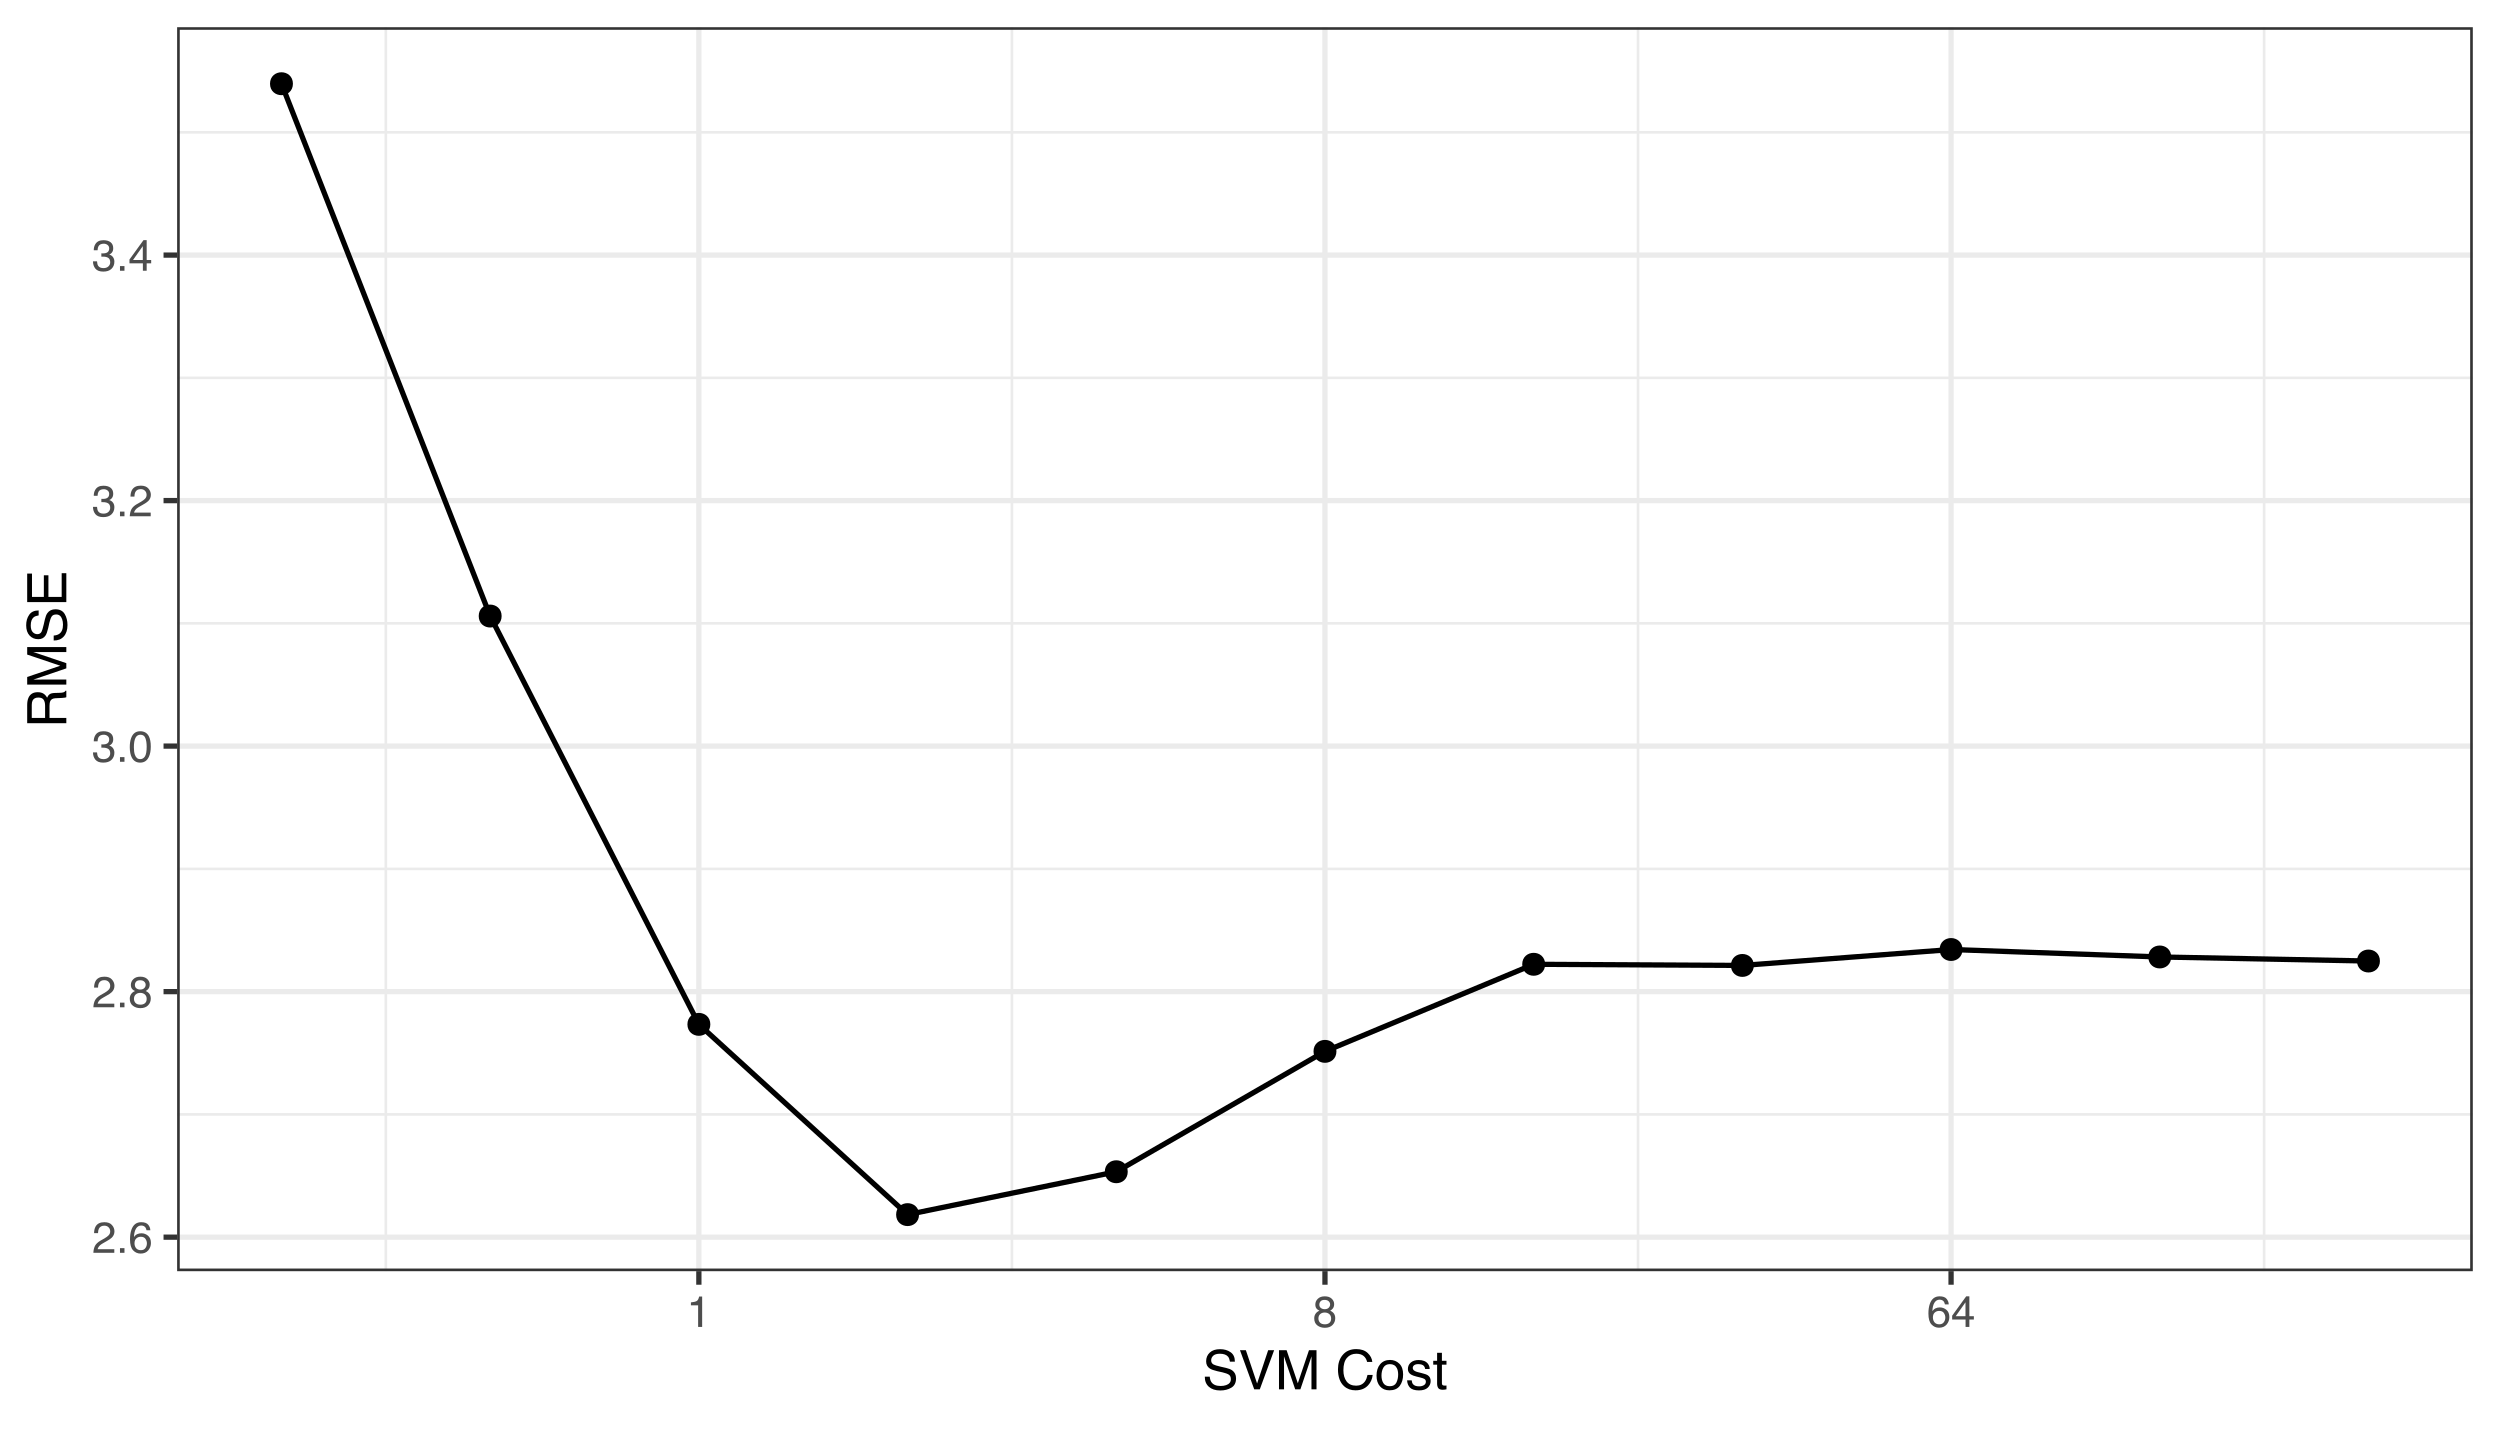
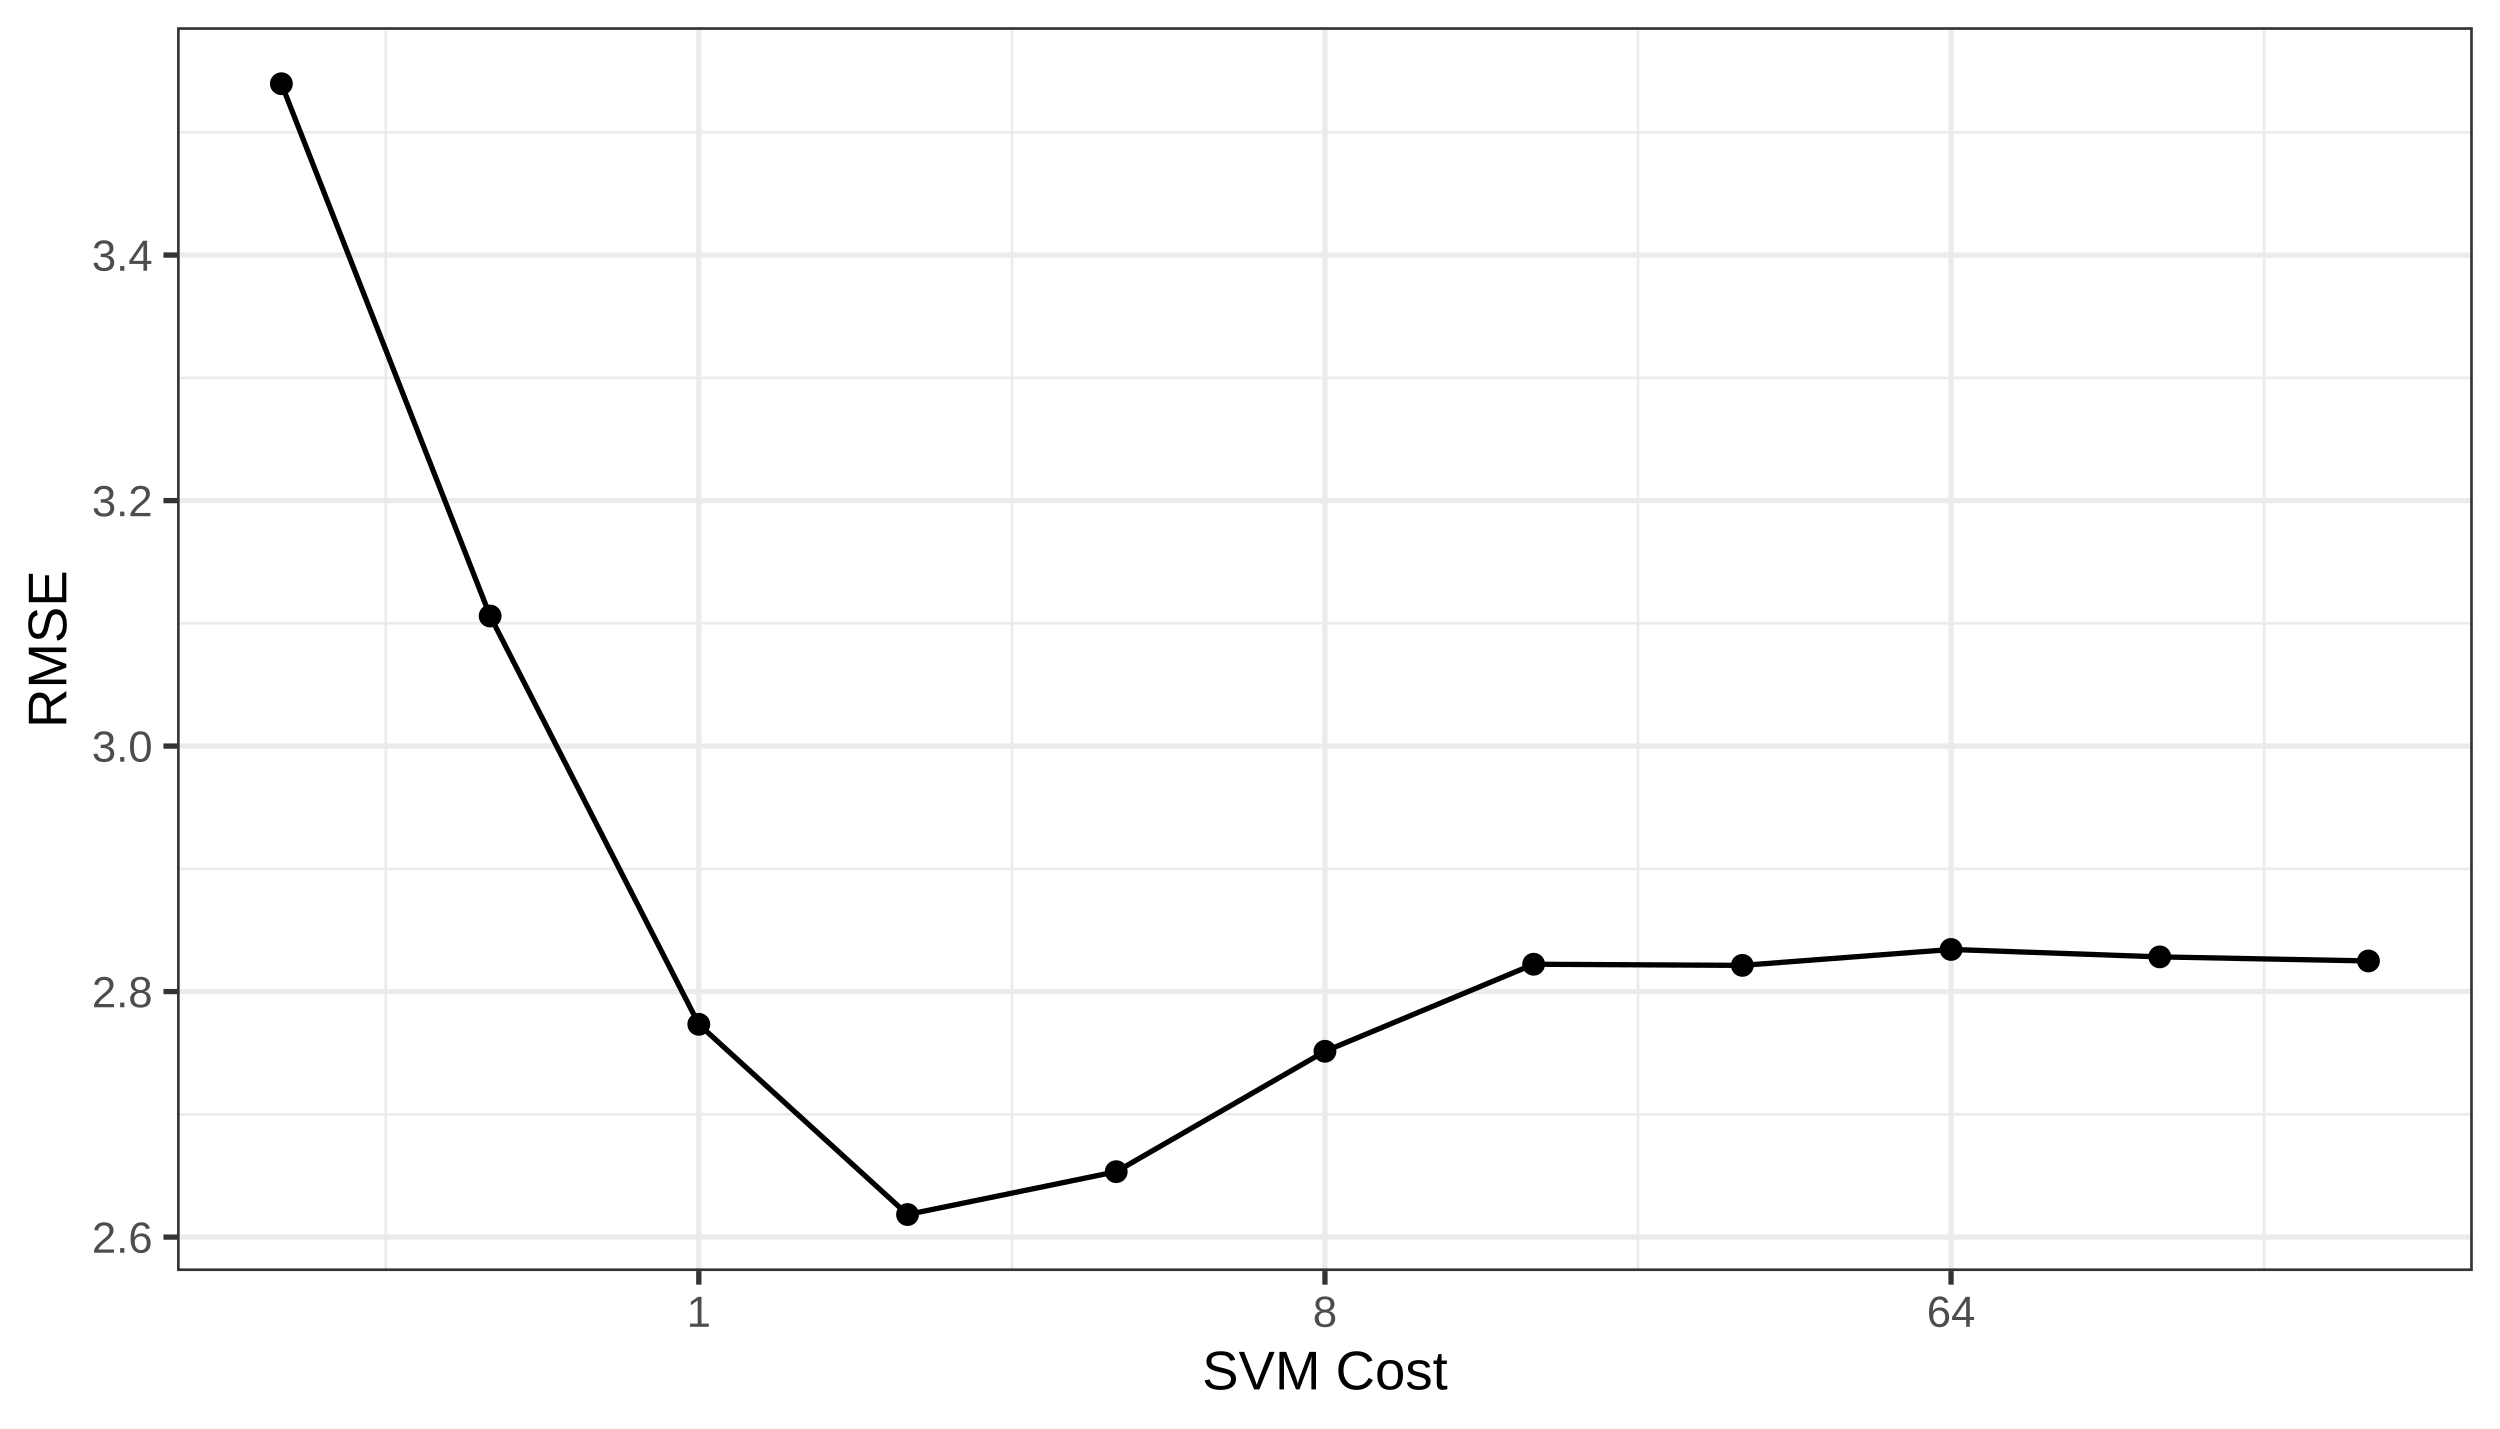
- <svg xmlns="http://www.w3.org/2000/svg" xmlns:xlink="http://www.w3.org/1999/xlink" width="504pt" height="288pt" viewBox="0 0 504 288" version="1.1">
+ <svg xmlns="http://www.w3.org/2000/svg" class="svglite" width="504.00pt" height="288.00pt" viewBox="0 0 504.00 288.00">
  <defs>
-     <g>
-       <symbol overflow="visible" id="glyph0-0">
-         <path style="stroke:none;" d="M 0.281 0 L 0.281 -6.312 L 5.297 -6.312 L 5.297 0 Z M 4.5 -0.797 L 4.5 -5.516 L 1.078 -5.516 L 1.078 -0.797 Z M 4.5 -0.797 " />
-       </symbol>
-       <symbol overflow="visible" id="glyph0-1">
-         <path style="stroke:none;" d="M 0.281 0 C 0.301 -0.531 0.406 -0.988 0.594 -1.375 C 0.789 -1.77 1.164 -2.129 1.719 -2.453 L 2.547 -2.922 C 2.91 -3.141 3.164 -3.328 3.312 -3.484 C 3.551 -3.711 3.672 -3.984 3.672 -4.297 C 3.672 -4.648 3.562 -4.93 3.344 -5.141 C 3.133 -5.359 2.848 -5.469 2.484 -5.469 C 1.961 -5.469 1.598 -5.266 1.391 -4.859 C 1.285 -4.648 1.227 -4.352 1.219 -3.969 L 0.422 -3.969 C 0.43 -4.5 0.531 -4.938 0.719 -5.281 C 1.051 -5.875 1.645 -6.172 2.5 -6.172 C 3.195 -6.172 3.707 -5.977 4.031 -5.594 C 4.363 -5.219 4.531 -4.797 4.531 -4.328 C 4.531 -3.836 4.352 -3.414 4 -3.062 C 3.801 -2.863 3.441 -2.617 2.922 -2.328 L 2.344 -2 C 2.062 -1.844 1.836 -1.695 1.672 -1.562 C 1.391 -1.312 1.211 -1.035 1.141 -0.734 L 4.5 -0.734 L 4.5 0 Z M 0.281 0 " />
-       </symbol>
-       <symbol overflow="visible" id="glyph0-2">
-         <path style="stroke:none;" d="M 0.75 -0.938 L 1.656 -0.938 L 1.656 0 L 0.75 0 Z M 0.75 -0.938 " />
-       </symbol>
-       <symbol overflow="visible" id="glyph0-3">
-         <path style="stroke:none;" d="M 2.578 -6.172 C 3.266 -6.172 3.742 -5.992 4.016 -5.641 C 4.285 -5.285 4.422 -4.922 4.422 -4.547 L 3.656 -4.547 C 3.602 -4.785 3.531 -4.973 3.438 -5.109 C 3.25 -5.367 2.961 -5.5 2.578 -5.5 C 2.148 -5.5 1.805 -5.297 1.547 -4.891 C 1.297 -4.492 1.156 -3.926 1.125 -3.188 C 1.301 -3.445 1.523 -3.641 1.797 -3.766 C 2.047 -3.879 2.32 -3.938 2.625 -3.938 C 3.133 -3.938 3.582 -3.77 3.969 -3.438 C 4.352 -3.113 4.547 -2.625 4.547 -1.969 C 4.547 -1.414 4.363 -0.922 4 -0.484 C 3.633 -0.055 3.117 0.156 2.453 0.156 C 1.867 0.156 1.367 -0.062 0.953 -0.5 C 0.535 -0.938 0.328 -1.672 0.328 -2.703 C 0.328 -3.461 0.422 -4.109 0.609 -4.641 C 0.961 -5.66 1.617 -6.172 2.578 -6.172 Z M 2.516 -0.531 C 2.922 -0.531 3.223 -0.664 3.422 -0.938 C 3.629 -1.207 3.734 -1.531 3.734 -1.906 C 3.734 -2.219 3.641 -2.516 3.453 -2.797 C 3.273 -3.086 2.953 -3.234 2.484 -3.234 C 2.148 -3.234 1.859 -3.125 1.609 -2.906 C 1.359 -2.688 1.234 -2.352 1.234 -1.906 C 1.234 -1.52 1.344 -1.191 1.562 -0.922 C 1.789 -0.66 2.109 -0.531 2.516 -0.531 Z M 2.516 -0.531 " />
-       </symbol>
-       <symbol overflow="visible" id="glyph0-4">
-         <path style="stroke:none;" d="M 2.391 -3.578 C 2.734 -3.578 3 -3.672 3.188 -3.859 C 3.383 -4.047 3.484 -4.273 3.484 -4.547 C 3.484 -4.773 3.391 -4.984 3.203 -5.172 C 3.016 -5.359 2.734 -5.453 2.359 -5.453 C 1.992 -5.453 1.727 -5.359 1.562 -5.172 C 1.395 -4.984 1.312 -4.758 1.312 -4.5 C 1.312 -4.207 1.414 -3.977 1.625 -3.812 C 1.844 -3.656 2.098 -3.578 2.391 -3.578 Z M 2.438 -0.531 C 2.801 -0.531 3.098 -0.625 3.328 -0.812 C 3.566 -1.008 3.688 -1.301 3.688 -1.688 C 3.688 -2.082 3.562 -2.383 3.312 -2.594 C 3.07 -2.801 2.766 -2.906 2.391 -2.906 C 2.016 -2.906 1.707 -2.797 1.469 -2.578 C 1.238 -2.367 1.125 -2.078 1.125 -1.703 C 1.125 -1.391 1.227 -1.113 1.438 -0.875 C 1.656 -0.645 1.988 -0.531 2.438 -0.531 Z M 1.344 -3.281 C 1.125 -3.375 0.957 -3.477 0.844 -3.594 C 0.613 -3.82 0.5 -4.125 0.5 -4.5 C 0.5 -4.957 0.664 -5.348 1 -5.672 C 1.332 -6.004 1.801 -6.172 2.406 -6.172 C 3 -6.172 3.461 -6.016 3.797 -5.703 C 4.129 -5.391 4.297 -5.023 4.297 -4.609 C 4.297 -4.223 4.195 -3.914 4 -3.688 C 3.895 -3.551 3.727 -3.414 3.5 -3.281 C 3.758 -3.164 3.961 -3.031 4.109 -2.875 C 4.379 -2.594 4.516 -2.223 4.516 -1.766 C 4.516 -1.223 4.332 -0.766 3.969 -0.391 C 3.602 -0.016 3.086 0.172 2.422 0.172 C 1.828 0.172 1.32 0.008 0.906 -0.312 C 0.488 -0.633 0.281 -1.109 0.281 -1.734 C 0.281 -2.086 0.367 -2.395 0.547 -2.656 C 0.723 -2.926 0.988 -3.133 1.344 -3.281 Z M 1.344 -3.281 " />
-       </symbol>
-       <symbol overflow="visible" id="glyph0-5">
-         <path style="stroke:none;" d="M 2.281 0.172 C 1.551 0.172 1.02 -0.023 0.688 -0.422 C 0.363 -0.828 0.203 -1.316 0.203 -1.891 L 1.016 -1.891 C 1.047 -1.492 1.117 -1.203 1.234 -1.016 C 1.441 -0.691 1.805 -0.531 2.328 -0.531 C 2.734 -0.531 3.055 -0.641 3.297 -0.859 C 3.547 -1.078 3.672 -1.359 3.672 -1.703 C 3.672 -2.129 3.539 -2.426 3.281 -2.594 C 3.031 -2.758 2.672 -2.844 2.203 -2.844 C 2.148 -2.844 2.098 -2.844 2.047 -2.844 C 1.992 -2.844 1.941 -2.844 1.891 -2.844 L 1.891 -3.516 C 1.973 -3.516 2.039 -3.508 2.094 -3.5 C 2.145 -3.5 2.203 -3.5 2.266 -3.5 C 2.555 -3.5 2.797 -3.547 2.984 -3.641 C 3.305 -3.797 3.469 -4.082 3.469 -4.5 C 3.469 -4.801 3.359 -5.035 3.141 -5.203 C 2.922 -5.367 2.672 -5.453 2.391 -5.453 C 1.867 -5.453 1.508 -5.281 1.312 -4.938 C 1.207 -4.75 1.145 -4.477 1.125 -4.125 L 0.359 -4.125 C 0.359 -4.582 0.453 -4.973 0.641 -5.297 C 0.953 -5.867 1.504 -6.156 2.297 -6.156 C 2.93 -6.156 3.422 -6.016 3.766 -5.734 C 4.109 -5.461 4.281 -5.062 4.281 -4.531 C 4.281 -4.145 4.176 -3.836 3.969 -3.609 C 3.844 -3.461 3.68 -3.348 3.484 -3.266 C 3.805 -3.172 4.055 -3 4.234 -2.75 C 4.422 -2.5 4.516 -2.191 4.516 -1.828 C 4.516 -1.234 4.316 -0.75 3.922 -0.375 C 3.535 -0.008 2.988 0.172 2.281 0.172 Z M 2.281 0.172 " />
-       </symbol>
-       <symbol overflow="visible" id="glyph0-6">
-         <path style="stroke:none;" d="M 2.375 -6.156 C 3.176 -6.156 3.754 -5.828 4.109 -5.172 C 4.379 -4.66 4.516 -3.961 4.516 -3.078 C 4.516 -2.242 4.391 -1.555 4.141 -1.016 C 3.785 -0.223 3.195 0.172 2.375 0.172 C 1.633 0.172 1.082 -0.148 0.719 -0.797 C 0.426 -1.328 0.281 -2.047 0.281 -2.953 C 0.281 -3.648 0.367 -4.25 0.547 -4.75 C 0.879 -5.688 1.488 -6.156 2.375 -6.156 Z M 2.375 -0.531 C 2.77 -0.531 3.086 -0.707 3.328 -1.062 C 3.566 -1.426 3.688 -2.086 3.688 -3.047 C 3.688 -3.754 3.598 -4.332 3.422 -4.781 C 3.254 -5.227 2.922 -5.453 2.422 -5.453 C 1.973 -5.453 1.641 -5.238 1.422 -4.812 C 1.211 -4.383 1.109 -3.754 1.109 -2.922 C 1.109 -2.297 1.176 -1.789 1.312 -1.406 C 1.52 -0.82 1.875 -0.531 2.375 -0.531 Z M 2.375 -0.531 " />
-       </symbol>
-       <symbol overflow="visible" id="glyph0-7">
-         <path style="stroke:none;" d="M 2.906 -2.172 L 2.906 -4.969 L 0.938 -2.172 Z M 2.922 0 L 2.922 -1.5 L 0.219 -1.5 L 0.219 -2.266 L 3.047 -6.172 L 3.688 -6.172 L 3.688 -2.172 L 4.594 -2.172 L 4.594 -1.5 L 3.688 -1.5 L 3.688 0 Z M 2.922 0 " />
-       </symbol>
-       <symbol overflow="visible" id="glyph0-8">
-         <path style="stroke:none;" d="M 0.844 -4.359 L 0.844 -4.953 C 1.395 -5.004 1.781 -5.094 2 -5.219 C 2.227 -5.344 2.395 -5.645 2.5 -6.125 L 3.109 -6.125 L 3.109 0 L 2.297 0 L 2.297 -4.359 Z M 0.844 -4.359 " />
-       </symbol>
-       <symbol overflow="visible" id="glyph1-0">
-         <path style="stroke:none;" d="M 0.359 0 L 0.359 -7.891 L 6.625 -7.891 L 6.625 0 Z M 5.625 -0.984 L 5.625 -6.906 L 1.344 -6.906 L 1.344 -0.984 Z M 5.625 -0.984 " />
-       </symbol>
-       <symbol overflow="visible" id="glyph1-1">
-         <path style="stroke:none;" d="M 1.531 -2.547 C 1.562 -2.098 1.672 -1.734 1.859 -1.453 C 2.211 -0.93 2.836 -0.672 3.734 -0.672 C 4.129 -0.672 4.492 -0.727 4.828 -0.844 C 5.461 -1.062 5.781 -1.457 5.781 -2.031 C 5.781 -2.469 5.645 -2.773 5.375 -2.953 C 5.102 -3.129 4.676 -3.285 4.094 -3.422 L 3.031 -3.656 C 2.332 -3.82 1.836 -4 1.547 -4.188 C 1.047 -4.508 0.797 -5 0.797 -5.656 C 0.797 -6.363 1.039 -6.945 1.531 -7.406 C 2.02 -7.863 2.711 -8.094 3.609 -8.094 C 4.441 -8.094 5.145 -7.891 5.719 -7.484 C 6.301 -7.086 6.594 -6.453 6.594 -5.578 L 5.594 -5.578 C 5.531 -5.992 5.414 -6.316 5.25 -6.547 C 4.914 -6.961 4.359 -7.172 3.578 -7.172 C 2.953 -7.172 2.5 -7.035 2.219 -6.766 C 1.945 -6.504 1.812 -6.195 1.812 -5.844 C 1.812 -5.457 1.973 -5.176 2.297 -5 C 2.504 -4.883 2.984 -4.738 3.734 -4.562 L 4.828 -4.312 C 5.367 -4.188 5.781 -4.02 6.062 -3.812 C 6.57 -3.445 6.828 -2.91 6.828 -2.203 C 6.828 -1.328 6.508 -0.703 5.875 -0.328 C 5.238 0.047 4.5 0.234 3.656 0.234 C 2.676 0.234 1.906 -0.016 1.344 -0.516 C 0.789 -1.016 0.52 -1.691 0.531 -2.547 Z M 3.703 -8.109 Z M 3.703 -8.109 " />
-       </symbol>
-       <symbol overflow="visible" id="glyph1-2">
-         <path style="stroke:none;" d="M 1.469 -7.891 L 3.734 -1.172 L 5.969 -7.891 L 7.172 -7.891 L 4.281 0 L 3.156 0 L 0.281 -7.891 Z M 1.469 -7.891 " />
-       </symbol>
-       <symbol overflow="visible" id="glyph1-3">
-         <path style="stroke:none;" d="M 0.812 -7.891 L 2.344 -7.891 L 4.609 -1.219 L 6.859 -7.891 L 8.375 -7.891 L 8.375 0 L 7.359 0 L 7.359 -4.656 C 7.359 -4.82 7.359 -5.086 7.359 -5.453 C 7.367 -5.828 7.375 -6.227 7.375 -6.656 L 5.125 0 L 4.078 0 L 1.812 -6.656 L 1.812 -6.406 C 1.812 -6.219 1.812 -5.926 1.812 -5.531 C 1.82 -5.133 1.828 -4.844 1.828 -4.656 L 1.828 0 L 0.812 0 Z M 0.812 -7.891 " />
-       </symbol>
-       <symbol overflow="visible" id="glyph1-4">
-         <path style="stroke:none;" d="" />
-       </symbol>
-       <symbol overflow="visible" id="glyph1-5">
-         <path style="stroke:none;" d="M 4.156 -8.109 C 5.156 -8.109 5.93 -7.844 6.484 -7.312 C 7.035 -6.789 7.344 -6.191 7.406 -5.516 L 6.359 -5.516 C 6.242 -6.023 6.008 -6.426 5.656 -6.719 C 5.301 -7.02 4.805 -7.172 4.172 -7.172 C 3.398 -7.172 2.773 -6.895 2.297 -6.344 C 1.816 -5.801 1.578 -4.969 1.578 -3.844 C 1.578 -2.914 1.789 -2.164 2.219 -1.594 C 2.656 -1.02 3.301 -0.734 4.156 -0.734 C 4.938 -0.734 5.535 -1.035 5.953 -1.641 C 6.172 -1.961 6.332 -2.383 6.438 -2.906 L 7.484 -2.906 C 7.391 -2.07 7.082 -1.375 6.562 -0.812 C 5.938 -0.133 5.086 0.203 4.016 0.203 C 3.098 0.203 2.332 -0.07 1.719 -0.625 C 0.895 -1.363 0.484 -2.5 0.484 -4.031 C 0.484 -5.195 0.789 -6.148 1.406 -6.891 C 2.07 -7.703 2.988 -8.109 4.156 -8.109 Z M 3.953 -8.109 Z M 3.953 -8.109 " />
-       </symbol>
-       <symbol overflow="visible" id="glyph1-6">
-         <path style="stroke:none;" d="M 2.984 -0.625 C 3.629 -0.625 4.07 -0.863 4.312 -1.344 C 4.551 -1.832 4.672 -2.375 4.672 -2.969 C 4.672 -3.508 4.582 -3.945 4.406 -4.281 C 4.133 -4.812 3.664 -5.078 3 -5.078 C 2.406 -5.078 1.973 -4.848 1.703 -4.391 C 1.441 -3.941 1.312 -3.398 1.312 -2.766 C 1.312 -2.148 1.441 -1.641 1.703 -1.234 C 1.973 -0.828 2.398 -0.625 2.984 -0.625 Z M 3.031 -5.922 C 3.77 -5.922 4.395 -5.672 4.906 -5.172 C 5.414 -4.68 5.672 -3.957 5.672 -3 C 5.672 -2.07 5.445 -1.305 5 -0.703 C 4.551 -0.098 3.852 0.203 2.906 0.203 C 2.113 0.203 1.484 -0.062 1.016 -0.594 C 0.547 -1.125 0.312 -1.844 0.312 -2.75 C 0.312 -3.719 0.555 -4.488 1.047 -5.062 C 1.535 -5.633 2.195 -5.922 3.031 -5.922 Z M 3 -5.891 Z M 3 -5.891 " />
-       </symbol>
-       <symbol overflow="visible" id="glyph1-7">
-         <path style="stroke:none;" d="M 1.281 -1.812 C 1.312 -1.488 1.395 -1.238 1.531 -1.062 C 1.77 -0.75 2.191 -0.594 2.797 -0.594 C 3.148 -0.594 3.461 -0.672 3.734 -0.828 C 4.004 -0.984 4.141 -1.223 4.141 -1.547 C 4.141 -1.797 4.031 -1.984 3.812 -2.109 C 3.676 -2.191 3.398 -2.285 2.984 -2.391 L 2.219 -2.578 C 1.727 -2.703 1.367 -2.836 1.141 -2.984 C 0.723 -3.254 0.516 -3.617 0.516 -4.078 C 0.516 -4.617 0.707 -5.055 1.094 -5.391 C 1.488 -5.734 2.02 -5.906 2.688 -5.906 C 3.551 -5.906 4.176 -5.648 4.562 -5.141 C 4.801 -4.816 4.914 -4.469 4.906 -4.094 L 4 -4.094 C 3.977 -4.312 3.898 -4.508 3.766 -4.688 C 3.547 -4.945 3.16 -5.078 2.609 -5.078 C 2.242 -5.078 1.969 -5.004 1.781 -4.859 C 1.594 -4.723 1.5 -4.539 1.5 -4.312 C 1.5 -4.062 1.625 -3.863 1.875 -3.719 C 2.008 -3.625 2.219 -3.539 2.5 -3.469 L 3.141 -3.312 C 3.836 -3.145 4.301 -2.984 4.531 -2.828 C 4.914 -2.578 5.109 -2.191 5.109 -1.672 C 5.109 -1.148 4.91 -0.703 4.516 -0.328 C 4.129 0.035 3.539 0.219 2.75 0.219 C 1.895 0.219 1.285 0.023 0.922 -0.359 C 0.566 -0.754 0.379 -1.238 0.359 -1.812 Z M 2.719 -5.891 Z M 2.719 -5.891 " />
-       </symbol>
-       <symbol overflow="visible" id="glyph1-8">
-         <path style="stroke:none;" d="M 0.906 -7.359 L 1.875 -7.359 L 1.875 -5.75 L 2.797 -5.75 L 2.797 -4.969 L 1.875 -4.969 L 1.875 -1.203 C 1.875 -1.004 1.941 -0.875 2.078 -0.812 C 2.16 -0.77 2.285 -0.75 2.453 -0.75 C 2.504 -0.75 2.555 -0.75 2.609 -0.75 C 2.66 -0.75 2.723 -0.754 2.797 -0.766 L 2.797 0 C 2.68 0.031 2.562 0.051 2.438 0.062 C 2.32 0.082 2.195 0.094 2.062 0.094 C 1.613 0.094 1.305 -0.02 1.141 -0.25 C 0.984 -0.488 0.906 -0.789 0.906 -1.156 L 0.906 -4.969 L 0.125 -4.969 L 0.125 -5.75 L 0.906 -5.75 Z M 0.906 -7.359 " />
-       </symbol>
-       <symbol overflow="visible" id="glyph2-0">
-         <path style="stroke:none;" d="M 0 -0.359 L -7.891 -0.359 L -7.891 -6.625 L 0 -6.625 Z M -0.984 -5.625 L -6.906 -5.625 L -6.906 -1.344 L -0.984 -1.344 Z M -0.984 -5.625 " />
-       </symbol>
-       <symbol overflow="visible" id="glyph2-1">
-         <path style="stroke:none;" d="M -4.281 -4.5 C -4.281 -5.008 -4.379 -5.41 -4.578 -5.703 C -4.773 -5.992 -5.133 -6.141 -5.656 -6.141 C -6.219 -6.141 -6.602 -5.93 -6.812 -5.516 C -6.914 -5.297 -6.969 -5.004 -6.969 -4.641 L -6.969 -2.031 L -4.281 -2.031 Z M -7.891 -0.969 L -7.891 -4.625 C -7.891 -5.219 -7.801 -5.711 -7.625 -6.109 C -7.289 -6.848 -6.672 -7.219 -5.766 -7.219 C -5.285 -7.219 -4.895 -7.117 -4.594 -6.922 C -4.301 -6.734 -4.062 -6.461 -3.875 -6.109 C -3.75 -6.41 -3.582 -6.641 -3.375 -6.797 C -3.176 -6.953 -2.848 -7.039 -2.391 -7.062 L -1.328 -7.094 C -1.023 -7.102 -0.801 -7.129 -0.656 -7.172 C -0.406 -7.234 -0.242 -7.348 -0.172 -7.516 L 0 -7.516 L 0 -6.203 C -0.07 -6.172 -0.16 -6.145 -0.266 -6.125 C -0.367 -6.102 -0.578 -6.082 -0.891 -6.062 L -2.203 -6 C -2.711 -5.977 -3.055 -5.789 -3.234 -5.438 C -3.336 -5.227 -3.391 -4.906 -3.391 -4.469 L -3.391 -2.031 L 0 -2.031 L 0 -0.969 Z M -7.891 -0.969 " />
-       </symbol>
-       <symbol overflow="visible" id="glyph2-2">
-         <path style="stroke:none;" d="M -7.891 -0.812 L -7.891 -2.344 L -1.219 -4.609 L -7.891 -6.859 L -7.891 -8.375 L 0 -8.375 L 0 -7.359 L -4.656 -7.359 C -4.82 -7.359 -5.086 -7.359 -5.453 -7.359 C -5.828 -7.367 -6.227 -7.375 -6.656 -7.375 L 0 -5.125 L 0 -4.078 L -6.656 -1.812 L -6.406 -1.812 C -6.219 -1.812 -5.926 -1.812 -5.531 -1.812 C -5.133 -1.82 -4.844 -1.828 -4.656 -1.828 L 0 -1.828 L 0 -0.812 Z M -7.891 -0.812 " />
-       </symbol>
-       <symbol overflow="visible" id="glyph2-3">
-         <path style="stroke:none;" d="M -2.547 -1.531 C -2.098 -1.562 -1.734 -1.672 -1.453 -1.859 C -0.93 -2.211 -0.672 -2.836 -0.672 -3.734 C -0.672 -4.129 -0.727 -4.492 -0.844 -4.828 C -1.062 -5.461 -1.457 -5.781 -2.031 -5.781 C -2.469 -5.781 -2.773 -5.645 -2.953 -5.375 C -3.129 -5.102 -3.285 -4.676 -3.422 -4.094 L -3.656 -3.031 C -3.82 -2.332 -4 -1.836 -4.188 -1.547 C -4.508 -1.047 -5 -0.797 -5.656 -0.797 C -6.363 -0.797 -6.945 -1.039 -7.406 -1.531 C -7.863 -2.02 -8.094 -2.711 -8.094 -3.609 C -8.094 -4.441 -7.891 -5.145 -7.484 -5.719 C -7.086 -6.301 -6.453 -6.594 -5.578 -6.594 L -5.578 -5.594 C -5.992 -5.531 -6.316 -5.414 -6.547 -5.25 C -6.961 -4.914 -7.172 -4.359 -7.172 -3.578 C -7.172 -2.953 -7.035 -2.5 -6.766 -2.219 C -6.504 -1.945 -6.195 -1.812 -5.844 -1.812 C -5.457 -1.812 -5.176 -1.973 -5 -2.297 C -4.883 -2.504 -4.738 -2.984 -4.562 -3.734 L -4.312 -4.828 C -4.188 -5.367 -4.02 -5.781 -3.812 -6.062 C -3.445 -6.57 -2.91 -6.828 -2.203 -6.828 C -1.328 -6.828 -0.703 -6.508 -0.328 -5.875 C 0.047 -5.238 0.234 -4.5 0.234 -3.656 C 0.234 -2.676 -0.016 -1.906 -0.516 -1.344 C -1.016 -0.789 -1.691 -0.52 -2.547 -0.531 Z M -8.109 -3.703 Z M -8.109 -3.703 " />
-       </symbol>
-       <symbol overflow="visible" id="glyph2-4">
-         <path style="stroke:none;" d="M -7.891 -0.938 L -7.891 -6.688 L -6.922 -6.688 L -6.922 -1.984 L -4.531 -1.984 L -4.531 -6.344 L -3.609 -6.344 L -3.609 -1.984 L -0.938 -1.984 L -0.938 -6.766 L 0 -6.766 L 0 -0.938 Z M -7.891 -3.859 Z M -7.891 -3.859 " />
-       </symbol>
-     </g>
-     <clipPath id="clip1">
-       <path d="M 35.707 5.48 L 498.52 5.48 L 498.52 256.27 L 35.707 256.27 Z M 35.707 5.48 " />
-     </clipPath>
-     <clipPath id="clip2">
-       <path d="M 35.707 224 L 498.52 224 L 498.52 225 L 35.707 225 Z M 35.707 224 " />
-     </clipPath>
-     <clipPath id="clip3">
-       <path d="M 35.707 174 L 498.52 174 L 498.52 176 L 35.707 176 Z M 35.707 174 " />
-     </clipPath>
-     <clipPath id="clip4">
-       <path d="M 35.707 125 L 498.52 125 L 498.52 126 L 35.707 126 Z M 35.707 125 " />
-     </clipPath>
-     <clipPath id="clip5">
-       <path d="M 35.707 75 L 498.52 75 L 498.52 77 L 35.707 77 Z M 35.707 75 " />
-     </clipPath>
-     <clipPath id="clip6">
-       <path d="M 35.707 26 L 498.52 26 L 498.52 27 L 35.707 27 Z M 35.707 26 " />
-     </clipPath>
-     <clipPath id="clip7">
-       <path d="M 77 5.48 L 79 5.48 L 79 256.27 L 77 256.27 Z M 77 5.48 " />
-     </clipPath>
-     <clipPath id="clip8">
-       <path d="M 203 5.48 L 205 5.48 L 205 256.27 L 203 256.27 Z M 203 5.48 " />
-     </clipPath>
-     <clipPath id="clip9">
-       <path d="M 329 5.48 L 331 5.48 L 331 256.27 L 329 256.27 Z M 329 5.48 " />
-     </clipPath>
-     <clipPath id="clip10">
-       <path d="M 456 5.48 L 457 5.48 L 457 256.27 L 456 256.27 Z M 456 5.48 " />
-     </clipPath>
-     <clipPath id="clip11">
-       <path d="M 35.707 248 L 498.52 248 L 498.52 250 L 35.707 250 Z M 35.707 248 " />
-     </clipPath>
-     <clipPath id="clip12">
-       <path d="M 35.707 199 L 498.52 199 L 498.52 201 L 35.707 201 Z M 35.707 199 " />
-     </clipPath>
-     <clipPath id="clip13">
-       <path d="M 35.707 149 L 498.52 149 L 498.52 151 L 35.707 151 Z M 35.707 149 " />
-     </clipPath>
-     <clipPath id="clip14">
-       <path d="M 35.707 100 L 498.52 100 L 498.52 102 L 35.707 102 Z M 35.707 100 " />
-     </clipPath>
-     <clipPath id="clip15">
-       <path d="M 35.707 50 L 498.52 50 L 498.52 52 L 35.707 52 Z M 35.707 50 " />
-     </clipPath>
-     <clipPath id="clip16">
-       <path d="M 140 5.48 L 142 5.48 L 142 256.27 L 140 256.27 Z M 140 5.48 " />
-     </clipPath>
-     <clipPath id="clip17">
-       <path d="M 266 5.48 L 268 5.48 L 268 256.27 L 266 256.27 Z M 266 5.48 " />
-     </clipPath>
-     <clipPath id="clip18">
-       <path d="M 392 5.48 L 394 5.48 L 394 256.27 L 392 256.27 Z M 392 5.48 " />
-     </clipPath>
-     <clipPath id="clip19">
-       <path d="M 35.707 5.48 L 498.52 5.48 L 498.52 256.27 L 35.707 256.27 Z M 35.707 5.48 " />
+     <style type="text/css">
+     .svglite line, .svglite polyline, .svglite polygon, .svglite path, .svglite rect, .svglite circle {
+       fill: none;
+       stroke: #000000;
+       stroke-linecap: round;
+       stroke-linejoin: round;
+       stroke-miterlimit: 10.00;
+     }
+   </style>
+   </defs>
+   <rect width="100%" height="100%" style="stroke: none; fill: none;" />
+   <defs>
+     <clipPath id="cpMC4wMHw1MDQuMDB8MC4wMHwyODguMDA=">
+       <rect x="0.00" y="0.00" width="504.00" height="288.00" />
    </clipPath>
  </defs>
-   <g id="surface89">
-     <rect x="0" y="0" width="504" height="288" style="fill:rgb(100%,100%,100%);fill-opacity:1;stroke:none;" />
-     <path style="fill:none;stroke-width:1.067;stroke-linecap:round;stroke-linejoin:round;stroke:rgb(100%,100%,100%);stroke-opacity:1;stroke-miterlimit:10;" d="M 0 288 L 504 288 L 504 0 L 0 0 Z M 0 288 " />
-     <g clip-path="url(#clip1)" clip-rule="nonzero">
-       <path style=" stroke:none;fill-rule:nonzero;fill:rgb(100%,100%,100%);fill-opacity:1;" d="M 35.707 256.266 L 498.52 256.266 L 498.52 5.477 L 35.707 5.477 Z M 35.707 256.266 " />
-     </g>
-     <g clip-path="url(#clip2)" clip-rule="nonzero">
-       <path style="fill:none;stroke-width:0.533;stroke-linecap:butt;stroke-linejoin:round;stroke:rgb(92.157%,92.157%,92.157%);stroke-opacity:1;stroke-miterlimit:10;" d="M 35.707 224.664 L 498.52 224.664 " />
-     </g>
-     <g clip-path="url(#clip3)" clip-rule="nonzero">
-       <path style="fill:none;stroke-width:0.533;stroke-linecap:butt;stroke-linejoin:round;stroke:rgb(92.157%,92.157%,92.157%);stroke-opacity:1;stroke-miterlimit:10;" d="M 35.707 175.168 L 498.52 175.168 " />
-     </g>
-     <g clip-path="url(#clip4)" clip-rule="nonzero">
-       <path style="fill:none;stroke-width:0.533;stroke-linecap:butt;stroke-linejoin:round;stroke:rgb(92.157%,92.157%,92.157%);stroke-opacity:1;stroke-miterlimit:10;" d="M 35.707 125.668 L 498.52 125.668 " />
-     </g>
-     <g clip-path="url(#clip5)" clip-rule="nonzero">
-       <path style="fill:none;stroke-width:0.533;stroke-linecap:butt;stroke-linejoin:round;stroke:rgb(92.157%,92.157%,92.157%);stroke-opacity:1;stroke-miterlimit:10;" d="M 35.707 76.172 L 498.52 76.172 " />
-     </g>
-     <g clip-path="url(#clip6)" clip-rule="nonzero">
-       <path style="fill:none;stroke-width:0.533;stroke-linecap:butt;stroke-linejoin:round;stroke:rgb(92.157%,92.157%,92.157%);stroke-opacity:1;stroke-miterlimit:10;" d="M 35.707 26.676 L 498.52 26.676 " />
-     </g>
-     <g clip-path="url(#clip7)" clip-rule="nonzero">
-       <path style="fill:none;stroke-width:0.533;stroke-linecap:butt;stroke-linejoin:round;stroke:rgb(92.157%,92.157%,92.157%);stroke-opacity:1;stroke-miterlimit:10;" d="M 77.781 256.266 L 77.781 5.48 " />
-     </g>
-     <g clip-path="url(#clip8)" clip-rule="nonzero">
-       <path style="fill:none;stroke-width:0.533;stroke-linecap:butt;stroke-linejoin:round;stroke:rgb(92.157%,92.157%,92.157%);stroke-opacity:1;stroke-miterlimit:10;" d="M 204.004 256.266 L 204.004 5.48 " />
-     </g>
-     <g clip-path="url(#clip9)" clip-rule="nonzero">
-       <path style="fill:none;stroke-width:0.533;stroke-linecap:butt;stroke-linejoin:round;stroke:rgb(92.157%,92.157%,92.157%);stroke-opacity:1;stroke-miterlimit:10;" d="M 330.227 256.266 L 330.227 5.48 " />
-     </g>
-     <g clip-path="url(#clip10)" clip-rule="nonzero">
-       <path style="fill:none;stroke-width:0.533;stroke-linecap:butt;stroke-linejoin:round;stroke:rgb(92.157%,92.157%,92.157%);stroke-opacity:1;stroke-miterlimit:10;" d="M 456.445 256.266 L 456.445 5.48 " />
-     </g>
-     <g clip-path="url(#clip11)" clip-rule="nonzero">
-       <path style="fill:none;stroke-width:1.067;stroke-linecap:butt;stroke-linejoin:round;stroke:rgb(92.157%,92.157%,92.157%);stroke-opacity:1;stroke-miterlimit:10;" d="M 35.707 249.41 L 498.52 249.41 " />
-     </g>
-     <g clip-path="url(#clip12)" clip-rule="nonzero">
-       <path style="fill:none;stroke-width:1.067;stroke-linecap:butt;stroke-linejoin:round;stroke:rgb(92.157%,92.157%,92.157%);stroke-opacity:1;stroke-miterlimit:10;" d="M 35.707 199.914 L 498.52 199.914 " />
-     </g>
-     <g clip-path="url(#clip13)" clip-rule="nonzero">
-       <path style="fill:none;stroke-width:1.067;stroke-linecap:butt;stroke-linejoin:round;stroke:rgb(92.157%,92.157%,92.157%);stroke-opacity:1;stroke-miterlimit:10;" d="M 35.707 150.418 L 498.52 150.418 " />
-     </g>
-     <g clip-path="url(#clip14)" clip-rule="nonzero">
-       <path style="fill:none;stroke-width:1.067;stroke-linecap:butt;stroke-linejoin:round;stroke:rgb(92.157%,92.157%,92.157%);stroke-opacity:1;stroke-miterlimit:10;" d="M 35.707 100.922 L 498.52 100.922 " />
-     </g>
-     <g clip-path="url(#clip15)" clip-rule="nonzero">
-       <path style="fill:none;stroke-width:1.067;stroke-linecap:butt;stroke-linejoin:round;stroke:rgb(92.157%,92.157%,92.157%);stroke-opacity:1;stroke-miterlimit:10;" d="M 35.707 51.426 L 498.52 51.426 " />
-     </g>
-     <g clip-path="url(#clip16)" clip-rule="nonzero">
-       <path style="fill:none;stroke-width:1.067;stroke-linecap:butt;stroke-linejoin:round;stroke:rgb(92.157%,92.157%,92.157%);stroke-opacity:1;stroke-miterlimit:10;" d="M 140.891 256.266 L 140.891 5.48 " />
-     </g>
-     <g clip-path="url(#clip17)" clip-rule="nonzero">
-       <path style="fill:none;stroke-width:1.067;stroke-linecap:butt;stroke-linejoin:round;stroke:rgb(92.157%,92.157%,92.157%);stroke-opacity:1;stroke-miterlimit:10;" d="M 267.113 256.266 L 267.113 5.48 " />
-     </g>
-     <g clip-path="url(#clip18)" clip-rule="nonzero">
-       <path style="fill:none;stroke-width:1.067;stroke-linecap:butt;stroke-linejoin:round;stroke:rgb(92.157%,92.157%,92.157%);stroke-opacity:1;stroke-miterlimit:10;" d="M 393.336 256.266 L 393.336 5.48 " />
-     </g>
-     <path style="fill-rule:nonzero;fill:rgb(0%,0%,0%);fill-opacity:1;stroke-width:0.709;stroke-linecap:round;stroke-linejoin:round;stroke:rgb(0%,0%,0%);stroke-opacity:1;stroke-miterlimit:10;" d="M 58.699 16.879 C 58.699 19.484 54.789 19.484 54.789 16.879 C 54.789 14.273 58.699 14.273 58.699 16.879 " />
-     <path style="fill-rule:nonzero;fill:rgb(0%,0%,0%);fill-opacity:1;stroke-width:0.709;stroke-linecap:round;stroke-linejoin:round;stroke:rgb(0%,0%,0%);stroke-opacity:1;stroke-miterlimit:10;" d="M 100.773 124.195 C 100.773 126.805 96.863 126.805 96.863 124.195 C 96.863 121.59 100.773 121.59 100.773 124.195 " />
-     <path style="fill-rule:nonzero;fill:rgb(0%,0%,0%);fill-opacity:1;stroke-width:0.709;stroke-linecap:round;stroke-linejoin:round;stroke:rgb(0%,0%,0%);stroke-opacity:1;stroke-miterlimit:10;" d="M 142.848 206.512 C 142.848 209.117 138.938 209.117 138.938 206.512 C 138.938 203.906 142.848 203.906 142.848 206.512 " />
-     <path style="fill-rule:nonzero;fill:rgb(0%,0%,0%);fill-opacity:1;stroke-width:0.709;stroke-linecap:round;stroke-linejoin:round;stroke:rgb(0%,0%,0%);stroke-opacity:1;stroke-miterlimit:10;" d="M 184.922 244.867 C 184.922 247.473 181.012 247.473 181.012 244.867 C 181.012 242.262 184.922 242.262 184.922 244.867 " />
-     <path style="fill-rule:nonzero;fill:rgb(0%,0%,0%);fill-opacity:1;stroke-width:0.709;stroke-linecap:round;stroke-linejoin:round;stroke:rgb(0%,0%,0%);stroke-opacity:1;stroke-miterlimit:10;" d="M 226.996 236.223 C 226.996 238.832 223.086 238.832 223.086 236.223 C 223.086 233.617 226.996 233.617 226.996 236.223 " />
-     <path style="fill-rule:nonzero;fill:rgb(0%,0%,0%);fill-opacity:1;stroke-width:0.709;stroke-linecap:round;stroke-linejoin:round;stroke:rgb(0%,0%,0%);stroke-opacity:1;stroke-miterlimit:10;" d="M 269.07 211.953 C 269.07 214.562 265.16 214.562 265.16 211.953 C 265.16 209.348 269.07 209.348 269.07 211.953 " />
-     <path style="fill-rule:nonzero;fill:rgb(0%,0%,0%);fill-opacity:1;stroke-width:0.709;stroke-linecap:round;stroke-linejoin:round;stroke:rgb(0%,0%,0%);stroke-opacity:1;stroke-miterlimit:10;" d="M 311.145 194.402 C 311.145 197.008 307.234 197.008 307.234 194.402 C 307.234 191.793 311.145 191.793 311.145 194.402 " />
-     <path style="fill-rule:nonzero;fill:rgb(0%,0%,0%);fill-opacity:1;stroke-width:0.709;stroke-linecap:round;stroke-linejoin:round;stroke:rgb(0%,0%,0%);stroke-opacity:1;stroke-miterlimit:10;" d="M 353.215 194.633 C 353.215 197.238 349.309 197.238 349.309 194.633 C 349.309 192.027 353.215 192.027 353.215 194.633 " />
-     <path style="fill-rule:nonzero;fill:rgb(0%,0%,0%);fill-opacity:1;stroke-width:0.709;stroke-linecap:round;stroke-linejoin:round;stroke:rgb(0%,0%,0%);stroke-opacity:1;stroke-miterlimit:10;" d="M 395.289 191.422 C 395.289 194.027 391.383 194.027 391.383 191.422 C 391.383 188.816 395.289 188.816 395.289 191.422 " />
-     <path style="fill-rule:nonzero;fill:rgb(0%,0%,0%);fill-opacity:1;stroke-width:0.709;stroke-linecap:round;stroke-linejoin:round;stroke:rgb(0%,0%,0%);stroke-opacity:1;stroke-miterlimit:10;" d="M 437.363 192.926 C 437.363 195.531 433.453 195.531 433.453 192.926 C 433.453 190.32 437.363 190.32 437.363 192.926 " />
-     <path style="fill-rule:nonzero;fill:rgb(0%,0%,0%);fill-opacity:1;stroke-width:0.709;stroke-linecap:round;stroke-linejoin:round;stroke:rgb(0%,0%,0%);stroke-opacity:1;stroke-miterlimit:10;" d="M 479.438 193.742 C 479.438 196.348 475.527 196.348 475.527 193.742 C 475.527 191.137 479.438 191.137 479.438 193.742 " />
-     <path style="fill:none;stroke-width:1.067;stroke-linecap:butt;stroke-linejoin:round;stroke:rgb(0%,0%,0%);stroke-opacity:1;stroke-miterlimit:10;" d="M 56.742 16.879 L 98.816 124.195 L 140.891 206.512 L 182.965 244.867 L 225.039 236.223 L 267.113 211.953 L 309.188 194.402 L 351.262 194.633 L 393.336 191.422 L 435.41 192.926 L 477.484 193.742 " />
-     <g clip-path="url(#clip19)" clip-rule="nonzero">
-       <path style="fill:none;stroke-width:1.067;stroke-linecap:round;stroke-linejoin:round;stroke:rgb(20%,20%,20%);stroke-opacity:1;stroke-miterlimit:10;" d="M 35.707 256.266 L 498.52 256.266 L 498.52 5.477 L 35.707 5.477 Z M 35.707 256.266 " />
-     </g>
-     <g style="fill:rgb(30.196%,30.196%,30.196%);fill-opacity:1;">
-       <use xlink:href="#glyph0-1" x="18.543" y="252.566" />
-       <use xlink:href="#glyph0-2" x="23.437" y="252.566" />
-       <use xlink:href="#glyph0-3" x="25.882" y="252.566" />
-     </g>
-     <g style="fill:rgb(30.196%,30.196%,30.196%);fill-opacity:1;">
-       <use xlink:href="#glyph0-1" x="18.543" y="203.07" />
-       <use xlink:href="#glyph0-2" x="23.437" y="203.07" />
-       <use xlink:href="#glyph0-4" x="25.882" y="203.07" />
-     </g>
-     <g style="fill:rgb(30.196%,30.196%,30.196%);fill-opacity:1;">
-       <use xlink:href="#glyph0-5" x="18.543" y="153.574" />
-       <use xlink:href="#glyph0-2" x="23.437" y="153.574" />
-       <use xlink:href="#glyph0-6" x="25.882" y="153.574" />
-     </g>
-     <g style="fill:rgb(30.196%,30.196%,30.196%);fill-opacity:1;">
-       <use xlink:href="#glyph0-5" x="18.543" y="104.078" />
-       <use xlink:href="#glyph0-2" x="23.437" y="104.078" />
-       <use xlink:href="#glyph0-1" x="25.882" y="104.078" />
-     </g>
-     <g style="fill:rgb(30.196%,30.196%,30.196%);fill-opacity:1;">
-       <use xlink:href="#glyph0-5" x="18.543" y="54.582" />
-       <use xlink:href="#glyph0-2" x="23.437" y="54.582" />
-       <use xlink:href="#glyph0-7" x="25.882" y="54.582" />
-     </g>
-     <path style="fill:none;stroke-width:1.067;stroke-linecap:butt;stroke-linejoin:round;stroke:rgb(20%,20%,20%);stroke-opacity:1;stroke-miterlimit:10;" d="M 32.969 249.41 L 35.707 249.41 " />
-     <path style="fill:none;stroke-width:1.067;stroke-linecap:butt;stroke-linejoin:round;stroke:rgb(20%,20%,20%);stroke-opacity:1;stroke-miterlimit:10;" d="M 32.969 199.914 L 35.707 199.914 " />
-     <path style="fill:none;stroke-width:1.067;stroke-linecap:butt;stroke-linejoin:round;stroke:rgb(20%,20%,20%);stroke-opacity:1;stroke-miterlimit:10;" d="M 32.969 150.418 L 35.707 150.418 " />
-     <path style="fill:none;stroke-width:1.067;stroke-linecap:butt;stroke-linejoin:round;stroke:rgb(20%,20%,20%);stroke-opacity:1;stroke-miterlimit:10;" d="M 32.969 100.922 L 35.707 100.922 " />
-     <path style="fill:none;stroke-width:1.067;stroke-linecap:butt;stroke-linejoin:round;stroke:rgb(20%,20%,20%);stroke-opacity:1;stroke-miterlimit:10;" d="M 32.969 51.426 L 35.707 51.426 " />
-     <path style="fill:none;stroke-width:1.067;stroke-linecap:butt;stroke-linejoin:round;stroke:rgb(20%,20%,20%);stroke-opacity:1;stroke-miterlimit:10;" d="M 140.891 259.008 L 140.891 256.266 " />
-     <path style="fill:none;stroke-width:1.067;stroke-linecap:butt;stroke-linejoin:round;stroke:rgb(20%,20%,20%);stroke-opacity:1;stroke-miterlimit:10;" d="M 267.113 259.008 L 267.113 256.266 " />
-     <path style="fill:none;stroke-width:1.067;stroke-linecap:butt;stroke-linejoin:round;stroke:rgb(20%,20%,20%);stroke-opacity:1;stroke-miterlimit:10;" d="M 393.336 259.008 L 393.336 256.266 " />
-     <g style="fill:rgb(30.196%,30.196%,30.196%);fill-opacity:1;">
-       <use xlink:href="#glyph0-8" x="138.445" y="267.512" />
-     </g>
-     <g style="fill:rgb(30.196%,30.196%,30.196%);fill-opacity:1;">
-       <use xlink:href="#glyph0-4" x="264.668" y="267.512" />
-     </g>
-     <g style="fill:rgb(30.196%,30.196%,30.196%);fill-opacity:1;">
-       <use xlink:href="#glyph0-3" x="388.441" y="267.512" />
-       <use xlink:href="#glyph0-7" x="393.336" y="267.512" />
-     </g>
-     <g style="fill:rgb(0%,0%,0%);fill-opacity:1;">
-       <use xlink:href="#glyph1-1" x="242.359" y="280.086" />
-       <use xlink:href="#glyph1-2" x="249.696" y="280.086" />
-       <use xlink:href="#glyph1-3" x="257.033" y="280.086" />
-       <use xlink:href="#glyph1-4" x="266.196" y="280.086" />
-       <use xlink:href="#glyph1-5" x="269.252" y="280.086" />
-       <use xlink:href="#glyph1-6" x="277.196" y="280.086" />
-       <use xlink:href="#glyph1-7" x="283.314" y="280.086" />
-       <use xlink:href="#glyph1-8" x="288.814" y="280.086" />
-     </g>
-     <g style="fill:rgb(0%,0%,0%);fill-opacity:1;">
-       <use xlink:href="#glyph2-1" x="13.371" y="146.766" />
-       <use xlink:href="#glyph2-2" x="13.371" y="138.822" />
-       <use xlink:href="#glyph2-3" x="13.371" y="129.659" />
-       <use xlink:href="#glyph2-4" x="13.371" y="122.322" />
-     </g>
+   <g clip-path="url(#cpMC4wMHw1MDQuMDB8MC4wMHwyODguMDA=)">
+     <rect x="0.00" y="0.00" width="504.00" height="288.00" style="stroke-width: 1.07; stroke: #FFFFFF; fill: #FFFFFF;" />
+   </g>
+   <defs>
+     <clipPath id="cpMzUuNjl8NDk4LjUyfDUuNDh8MjU2LjI1">
+       <rect x="35.69" y="5.48" width="462.83" height="250.77" />
+     </clipPath>
+   </defs>
+   <g clip-path="url(#cpMzUuNjl8NDk4LjUyfDUuNDh8MjU2LjI1)">
+     <rect x="35.69" y="5.48" width="462.83" height="250.77" style="stroke-width: 1.07; stroke: none; fill: #FFFFFF;" />
+     <polyline points="35.69,224.65 498.52,224.65 " style="stroke-width: 0.53; stroke: #EBEBEB; stroke-linecap: butt;" />
+     <polyline points="35.69,175.16 498.52,175.16 " style="stroke-width: 0.53; stroke: #EBEBEB; stroke-linecap: butt;" />
+     <polyline points="35.69,125.66 498.52,125.66 " style="stroke-width: 0.53; stroke: #EBEBEB; stroke-linecap: butt;" />
+     <polyline points="35.69,76.17 498.52,76.17 " style="stroke-width: 0.53; stroke: #EBEBEB; stroke-linecap: butt;" />
+     <polyline points="35.69,26.68 498.52,26.68 " style="stroke-width: 0.53; stroke: #EBEBEB; stroke-linecap: butt;" />
+     <polyline points="77.77,256.25 77.77,5.48 " style="stroke-width: 0.53; stroke: #EBEBEB; stroke-linecap: butt;" />
+     <polyline points="203.99,256.25 203.99,5.48 " style="stroke-width: 0.53; stroke: #EBEBEB; stroke-linecap: butt;" />
+     <polyline points="330.22,256.25 330.22,5.48 " style="stroke-width: 0.53; stroke: #EBEBEB; stroke-linecap: butt;" />
+     <polyline points="456.45,256.25 456.45,5.48 " style="stroke-width: 0.53; stroke: #EBEBEB; stroke-linecap: butt;" />
+     <polyline points="35.69,249.40 498.52,249.40 " style="stroke-width: 1.07; stroke: #EBEBEB; stroke-linecap: butt;" />
+     <polyline points="35.69,199.90 498.52,199.90 " style="stroke-width: 1.07; stroke: #EBEBEB; stroke-linecap: butt;" />
+     <polyline points="35.69,150.41 498.52,150.41 " style="stroke-width: 1.07; stroke: #EBEBEB; stroke-linecap: butt;" />
+     <polyline points="35.69,100.92 498.52,100.92 " style="stroke-width: 1.07; stroke: #EBEBEB; stroke-linecap: butt;" />
+     <polyline points="35.69,51.42 498.52,51.42 " style="stroke-width: 1.07; stroke: #EBEBEB; stroke-linecap: butt;" />
+     <polyline points="140.88,256.25 140.88,5.48 " style="stroke-width: 1.07; stroke: #EBEBEB; stroke-linecap: butt;" />
+     <polyline points="267.11,256.25 267.11,5.48 " style="stroke-width: 1.07; stroke: #EBEBEB; stroke-linecap: butt;" />
+     <polyline points="393.33,256.25 393.33,5.48 " style="stroke-width: 1.07; stroke: #EBEBEB; stroke-linecap: butt;" />
+     <circle cx="56.73" cy="16.88" r="1.95" style="stroke-width: 0.71; fill: #000000;" />
+     <circle cx="98.81" cy="124.19" r="1.95" style="stroke-width: 0.71; fill: #000000;" />
+     <circle cx="140.88" cy="206.50" r="1.95" style="stroke-width: 0.71; fill: #000000;" />
+     <circle cx="182.96" cy="244.85" r="1.95" style="stroke-width: 0.71; fill: #000000;" />
+     <circle cx="225.03" cy="236.21" r="1.95" style="stroke-width: 0.71; fill: #000000;" />
+     <circle cx="267.11" cy="211.94" r="1.95" style="stroke-width: 0.71; fill: #000000;" />
+     <circle cx="309.18" cy="194.39" r="1.95" style="stroke-width: 0.71; fill: #000000;" />
+     <circle cx="351.26" cy="194.62" r="1.95" style="stroke-width: 0.71; fill: #000000;" />
+     <circle cx="393.33" cy="191.41" r="1.95" style="stroke-width: 0.71; fill: #000000;" />
+     <circle cx="435.41" cy="192.91" r="1.95" style="stroke-width: 0.71; fill: #000000;" />
+     <circle cx="477.48" cy="193.73" r="1.95" style="stroke-width: 0.71; fill: #000000;" />
+     <polyline points="56.73,16.88 98.81,124.19 140.88,206.50 182.96,244.85 225.03,236.21 267.11,211.94 309.18,194.39 351.26,194.62 393.33,191.41 435.41,192.91 477.48,193.73 " style="stroke-width: 1.07; stroke-linecap: butt;" />
+     <rect x="35.69" y="5.48" width="462.83" height="250.77" style="stroke-width: 1.07; stroke: #333333;" />
+   </g>
+   <g clip-path="url(#cpMC4wMHw1MDQuMDB8MC4wMHwyODguMDA=)">
+     <text x="30.76" y="252.55" text-anchor="end" style="font-size: 8.80px; fill: #4D4D4D; font-family: Arial;" textLength="12.23px" lengthAdjust="spacingAndGlyphs">2.6</text>
+     <text x="30.76" y="203.06" text-anchor="end" style="font-size: 8.80px; fill: #4D4D4D; font-family: Arial;" textLength="12.23px" lengthAdjust="spacingAndGlyphs">2.8</text>
+     <text x="30.76" y="153.56" text-anchor="end" style="font-size: 8.80px; fill: #4D4D4D; font-family: Arial;" textLength="12.23px" lengthAdjust="spacingAndGlyphs">3.0</text>
+     <text x="30.76" y="104.07" text-anchor="end" style="font-size: 8.80px; fill: #4D4D4D; font-family: Arial;" textLength="12.23px" lengthAdjust="spacingAndGlyphs">3.2</text>
+     <text x="30.76" y="54.58" text-anchor="end" style="font-size: 8.80px; fill: #4D4D4D; font-family: Arial;" textLength="12.23px" lengthAdjust="spacingAndGlyphs">3.4</text>
+     <polyline points="32.95,249.40 35.69,249.40 " style="stroke-width: 1.07; stroke: #333333; stroke-linecap: butt;" />
+     <polyline points="32.95,199.90 35.69,199.90 " style="stroke-width: 1.07; stroke: #333333; stroke-linecap: butt;" />
+     <polyline points="32.95,150.41 35.69,150.41 " style="stroke-width: 1.07; stroke: #333333; stroke-linecap: butt;" />
+     <polyline points="32.95,100.92 35.69,100.92 " style="stroke-width: 1.07; stroke: #333333; stroke-linecap: butt;" />
+     <polyline points="32.95,51.42 35.69,51.42 " style="stroke-width: 1.07; stroke: #333333; stroke-linecap: butt;" />
+     <polyline points="140.88,258.99 140.88,256.25 " style="stroke-width: 1.07; stroke: #333333; stroke-linecap: butt;" />
+     <polyline points="267.11,258.99 267.11,256.25 " style="stroke-width: 1.07; stroke: #333333; stroke-linecap: butt;" />
+     <polyline points="393.33,258.99 393.33,256.25 " style="stroke-width: 1.07; stroke: #333333; stroke-linecap: butt;" />
+     <text x="140.88" y="267.49" text-anchor="middle" style="font-size: 8.80px; fill: #4D4D4D; font-family: Arial;" textLength="4.90px" lengthAdjust="spacingAndGlyphs">1</text>
+     <text x="267.11" y="267.49" text-anchor="middle" style="font-size: 8.80px; fill: #4D4D4D; font-family: Arial;" textLength="4.90px" lengthAdjust="spacingAndGlyphs">8</text>
+     <text x="393.33" y="267.49" text-anchor="middle" style="font-size: 8.80px; fill: #4D4D4D; font-family: Arial;" textLength="9.79px" lengthAdjust="spacingAndGlyphs">64</text>
+     <text x="267.11" y="280.10" text-anchor="middle" style="font-size: 11.00px; font-family: Arial;" textLength="49.51px" lengthAdjust="spacingAndGlyphs">SVM Cost</text>
+     <text transform="translate(13.37,130.87) rotate(-90)" text-anchor="middle" style="font-size: 11.00px; font-family: Arial;" textLength="31.78px" lengthAdjust="spacingAndGlyphs">RMSE</text>
  </g>
</svg>
